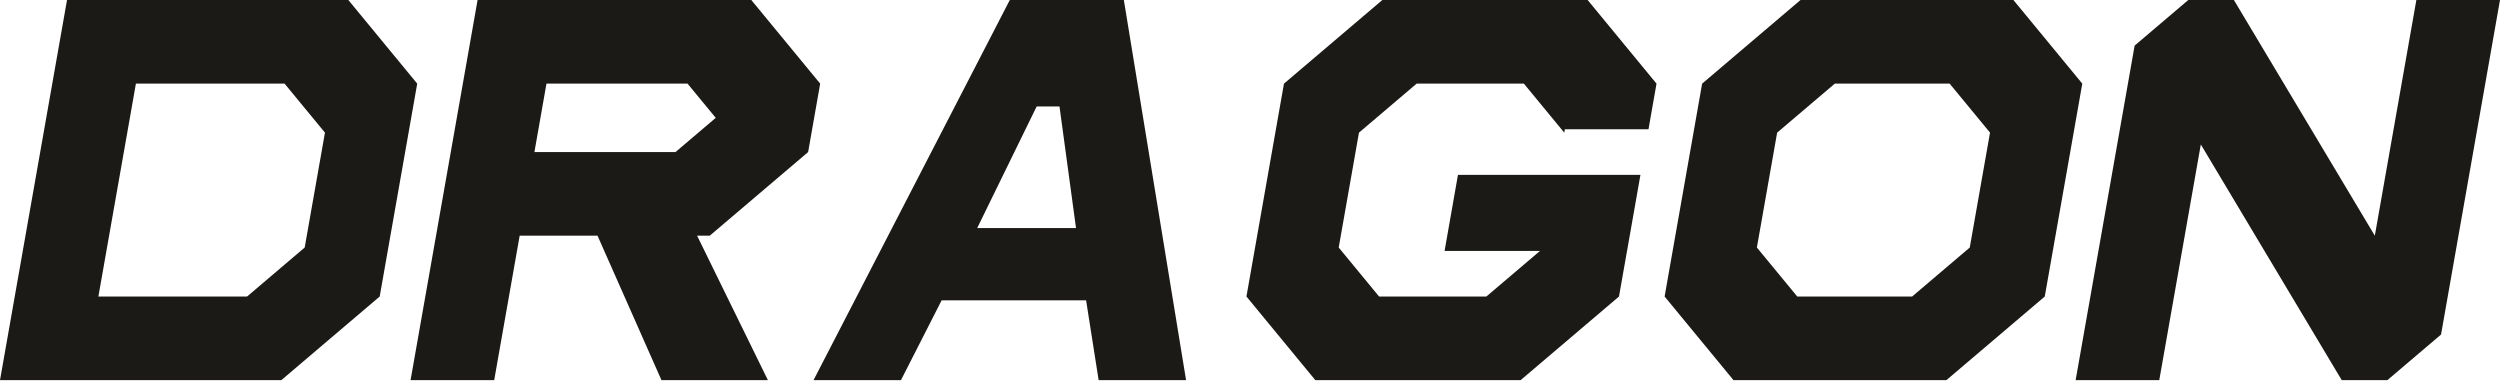
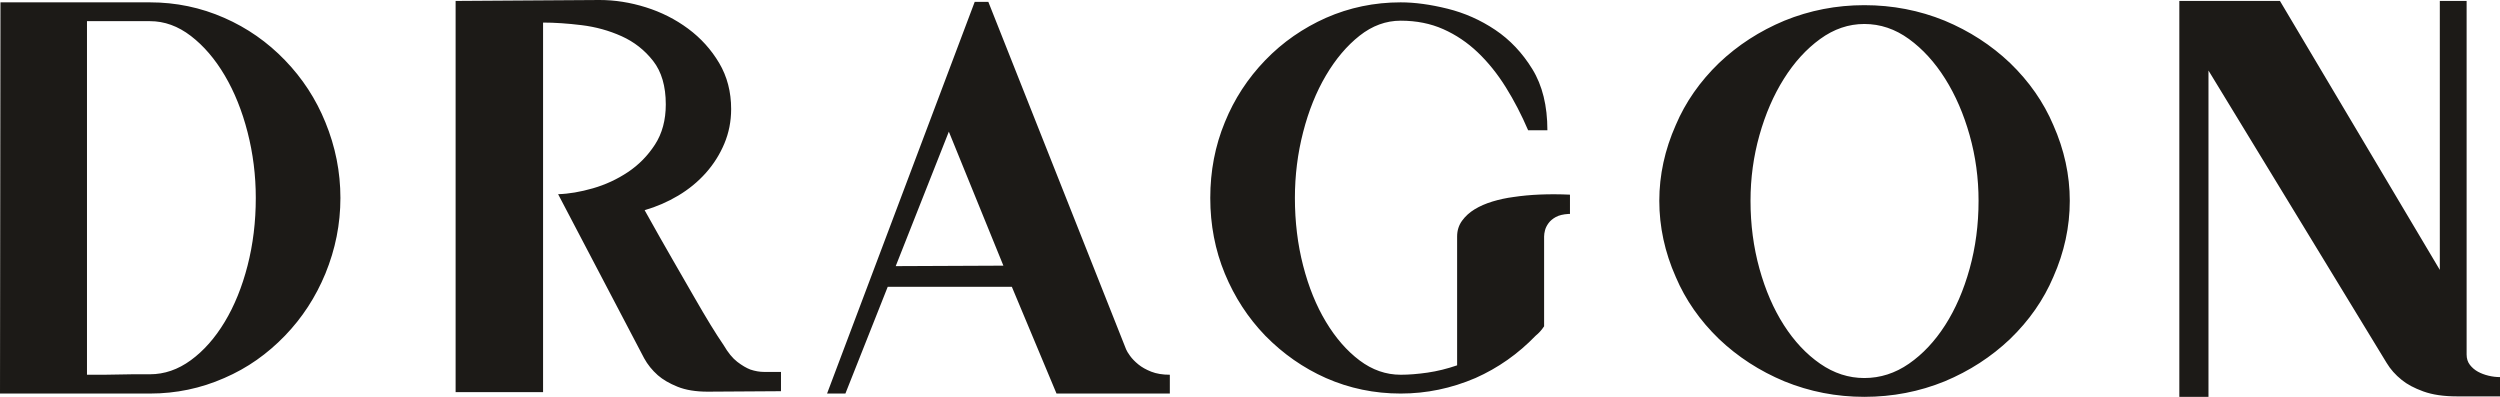
- <svg xmlns="http://www.w3.org/2000/svg" viewBox="0 0 657.63 100" width="657.63" height="100">
-   <path d="M17.63 0 L91.63 0 L109.75 22 L99.88 78 L74 100 L0 100 Z M25.88 78 L64.99 78 L80.15 65.11 L85.48 34.89 L74.86 22 L35.75 22 Z M125.63 0 L197.63 0 L215.75 22 L212.58 40 L186.7 62 L114.7 62 Z M140.58 40 L177.69 40 L192.85 27.11 L191.48 34.89 L180.86 22 L143.75 22 Z M118.58 40 L140.58 40 L130 100 L108 100 Z M155.41 58 L181.41 58 L202 100 L174 100 Z M214 100 L265.63 0 L295.63 0 L312 100 L289 100 L285.7 79 L247.7 79 L237 100 Z M257.05 60 L283.05 60 L278.7 28 L272.7 28 Z M363.63 0 L417.63 0 L435.75 22 L433.64 34 L411.64 34 L411.48 34.89 L400.86 22 L372.65 22 Z M337.75 22 L363.63 0 L372.65 22 L357.48 34.89 L352.15 65.11 L362.77 78 L346 100 L327.88 78 Z M362.77 78 L390.99 78 L406.15 65.11 L407.05 60 L429.05 60 L425.88 78 L400 100 L346 100 Z M383.52 46 L431.52 46 L428 66 L380 66 Z M473.63 0 L529.63 0 L547.75 22 L537.88 78 L512 100 L456 100 L437.88 78 L447.75 22 Z M467.48 34.89 L462.15 65.11 L472.77 78 L502.99 78 L518.15 65.11 L523.48 34.89 L512.86 22 L482.65 22 Z M546 100 L561.52 12 L575.63 0 L587.63 0 L624.7 62 L635.63 0 L657.63 0 L642.12 88 L628 100 L616 100 L578.93 38 L568 100 Z" fill="#1C1A17" />
+ <svg xmlns="http://www.w3.org/2000/svg" viewBox="0 0 5317 844" role="img" aria-label="DRAGON">
+   <path d="M606 128Q662 186 692 260Q724 338 724 421Q724 504 692 582Q661 657 606 714Q578 743 546 765.5Q514 788 477 804Q402 837 319 837H0L1 5H319Q402 5 477 38Q550 70 606 128ZM319 796Q365 796 406 766Q447 736 478 684.5Q509 633 526.5 565Q544 497 544 421Q544 349 526.5 281Q509 213 478 160.5Q447 108 406 76.5Q365 45 319 45H185V797Q206 797 221.5 797Q237 797 252 796.5Q267 796 282.5 796Q298 796 319 796ZM1187 413Q1221 412 1261 400.5Q1301 389 1335.5 366Q1370 343 1393 307.5Q1416 272 1416 222Q1416 164 1389 129.5Q1362 95 1322 77Q1282 59 1237 53.5Q1192 48 1155 48V834H969V2L1275 0Q1324 0 1373.5 15.5Q1423 31 1463.5 61Q1504 91 1529.5 134Q1555 177 1555 232Q1555 271 1540.5 305.5Q1526 340 1501 368Q1476 396 1442.5 416Q1409 436 1371 447Q1405 508 1431 553Q1457 598 1476.5 632Q1496 666 1511 690.5Q1526 715 1539 734Q1553 758 1568 769.5Q1583 781 1596 786Q1611 791 1625 791H1661V832L1505 833Q1467 833 1441 822.5Q1415 812 1399 798Q1381 782 1370 762ZM2134 565 2018 280 1905 566ZM2102 4 2395 743Q2397 748 2403.5 757Q2410 766 2421 775Q2432 784 2448.5 790.5Q2465 797 2488 797V837H2247L2152 610H1888L1798 837H1759L2073 4ZM3099 503Q3099 484 3109.5 469.5Q3120 455 3136.5 445Q3153 435 3174.5 428.5Q3196 422 3219 419Q3272 411 3339 414V455H3336Q3319 456 3309 461.5Q3299 467 3293.5 474.5Q3288 482 3286 489.5Q3284 497 3284 503V694Q3276 706 3266 714Q3238 743 3206 765.5Q3174 788 3138 804Q3061 837 2979 837Q2895 837 2820 804Q2748 772 2691 714Q2636 657 2605 582Q2574 507 2574 421Q2574 335 2605 260Q2635 186 2691 128Q2719 99 2751.5 76.5Q2784 54 2820 38Q2895 5 2979 5Q3024 5 3078.5 18.5Q3133 32 3180 63.5Q3227 95 3259 147Q3291 199 3291 277H3250Q3229 228 3202.5 185.5Q3176 143 3143 111.5Q3110 80 3069.5 62Q3029 44 2979 44Q2932 44 2891.5 76Q2851 108 2820 160.5Q2789 213 2771.5 281Q2754 349 2754 421Q2754 497 2771.5 565Q2789 633 2820 684.5Q2851 736 2891.5 766.5Q2932 797 2979 797Q3005 797 3036 792.5Q3067 788 3099 777V503ZM4275 134Q4336 193 4367 266Q4402 345 4402 427Q4402 510 4367 589Q4336 662 4275 721Q4215 778 4136 811Q4055 844 3965 844Q3876 844 3795 811Q3716 778 3656 721Q3595 662 3564 589Q3529 510 3529 427Q3529 345 3564 266Q3595 193 3656 134Q3716 77 3795 44Q3876 11 3965 11Q4055 11 4136 44Q4215 77 4275 134ZM3965 804Q4016 804 4060 773.5Q4104 743 4137 691.5Q4170 640 4189 571.5Q4208 503 4208 427Q4208 355 4189 287.5Q4170 220 4137 167.5Q4104 115 4060 83Q4016 51 3965 51Q3915 51 3871 83Q3827 115 3794 167.5Q3761 220 3742 287.5Q3723 355 3723 427Q3723 503 3742 571.5Q3761 640 3794 691.5Q3827 743 3871 773.5Q3915 804 3965 804ZM5246 754Q5246 767 5253 776Q5260 785 5270 790.5Q5280 796 5292.5 799Q5305 802 5317 802V843H5225Q5183 843 5154 832.5Q5125 822 5108 808Q5088 792 5076 772L4697 150V844H4635V2H4849L5189 574V2H5246V754Z" fill="#1C1A17" />
</svg>
